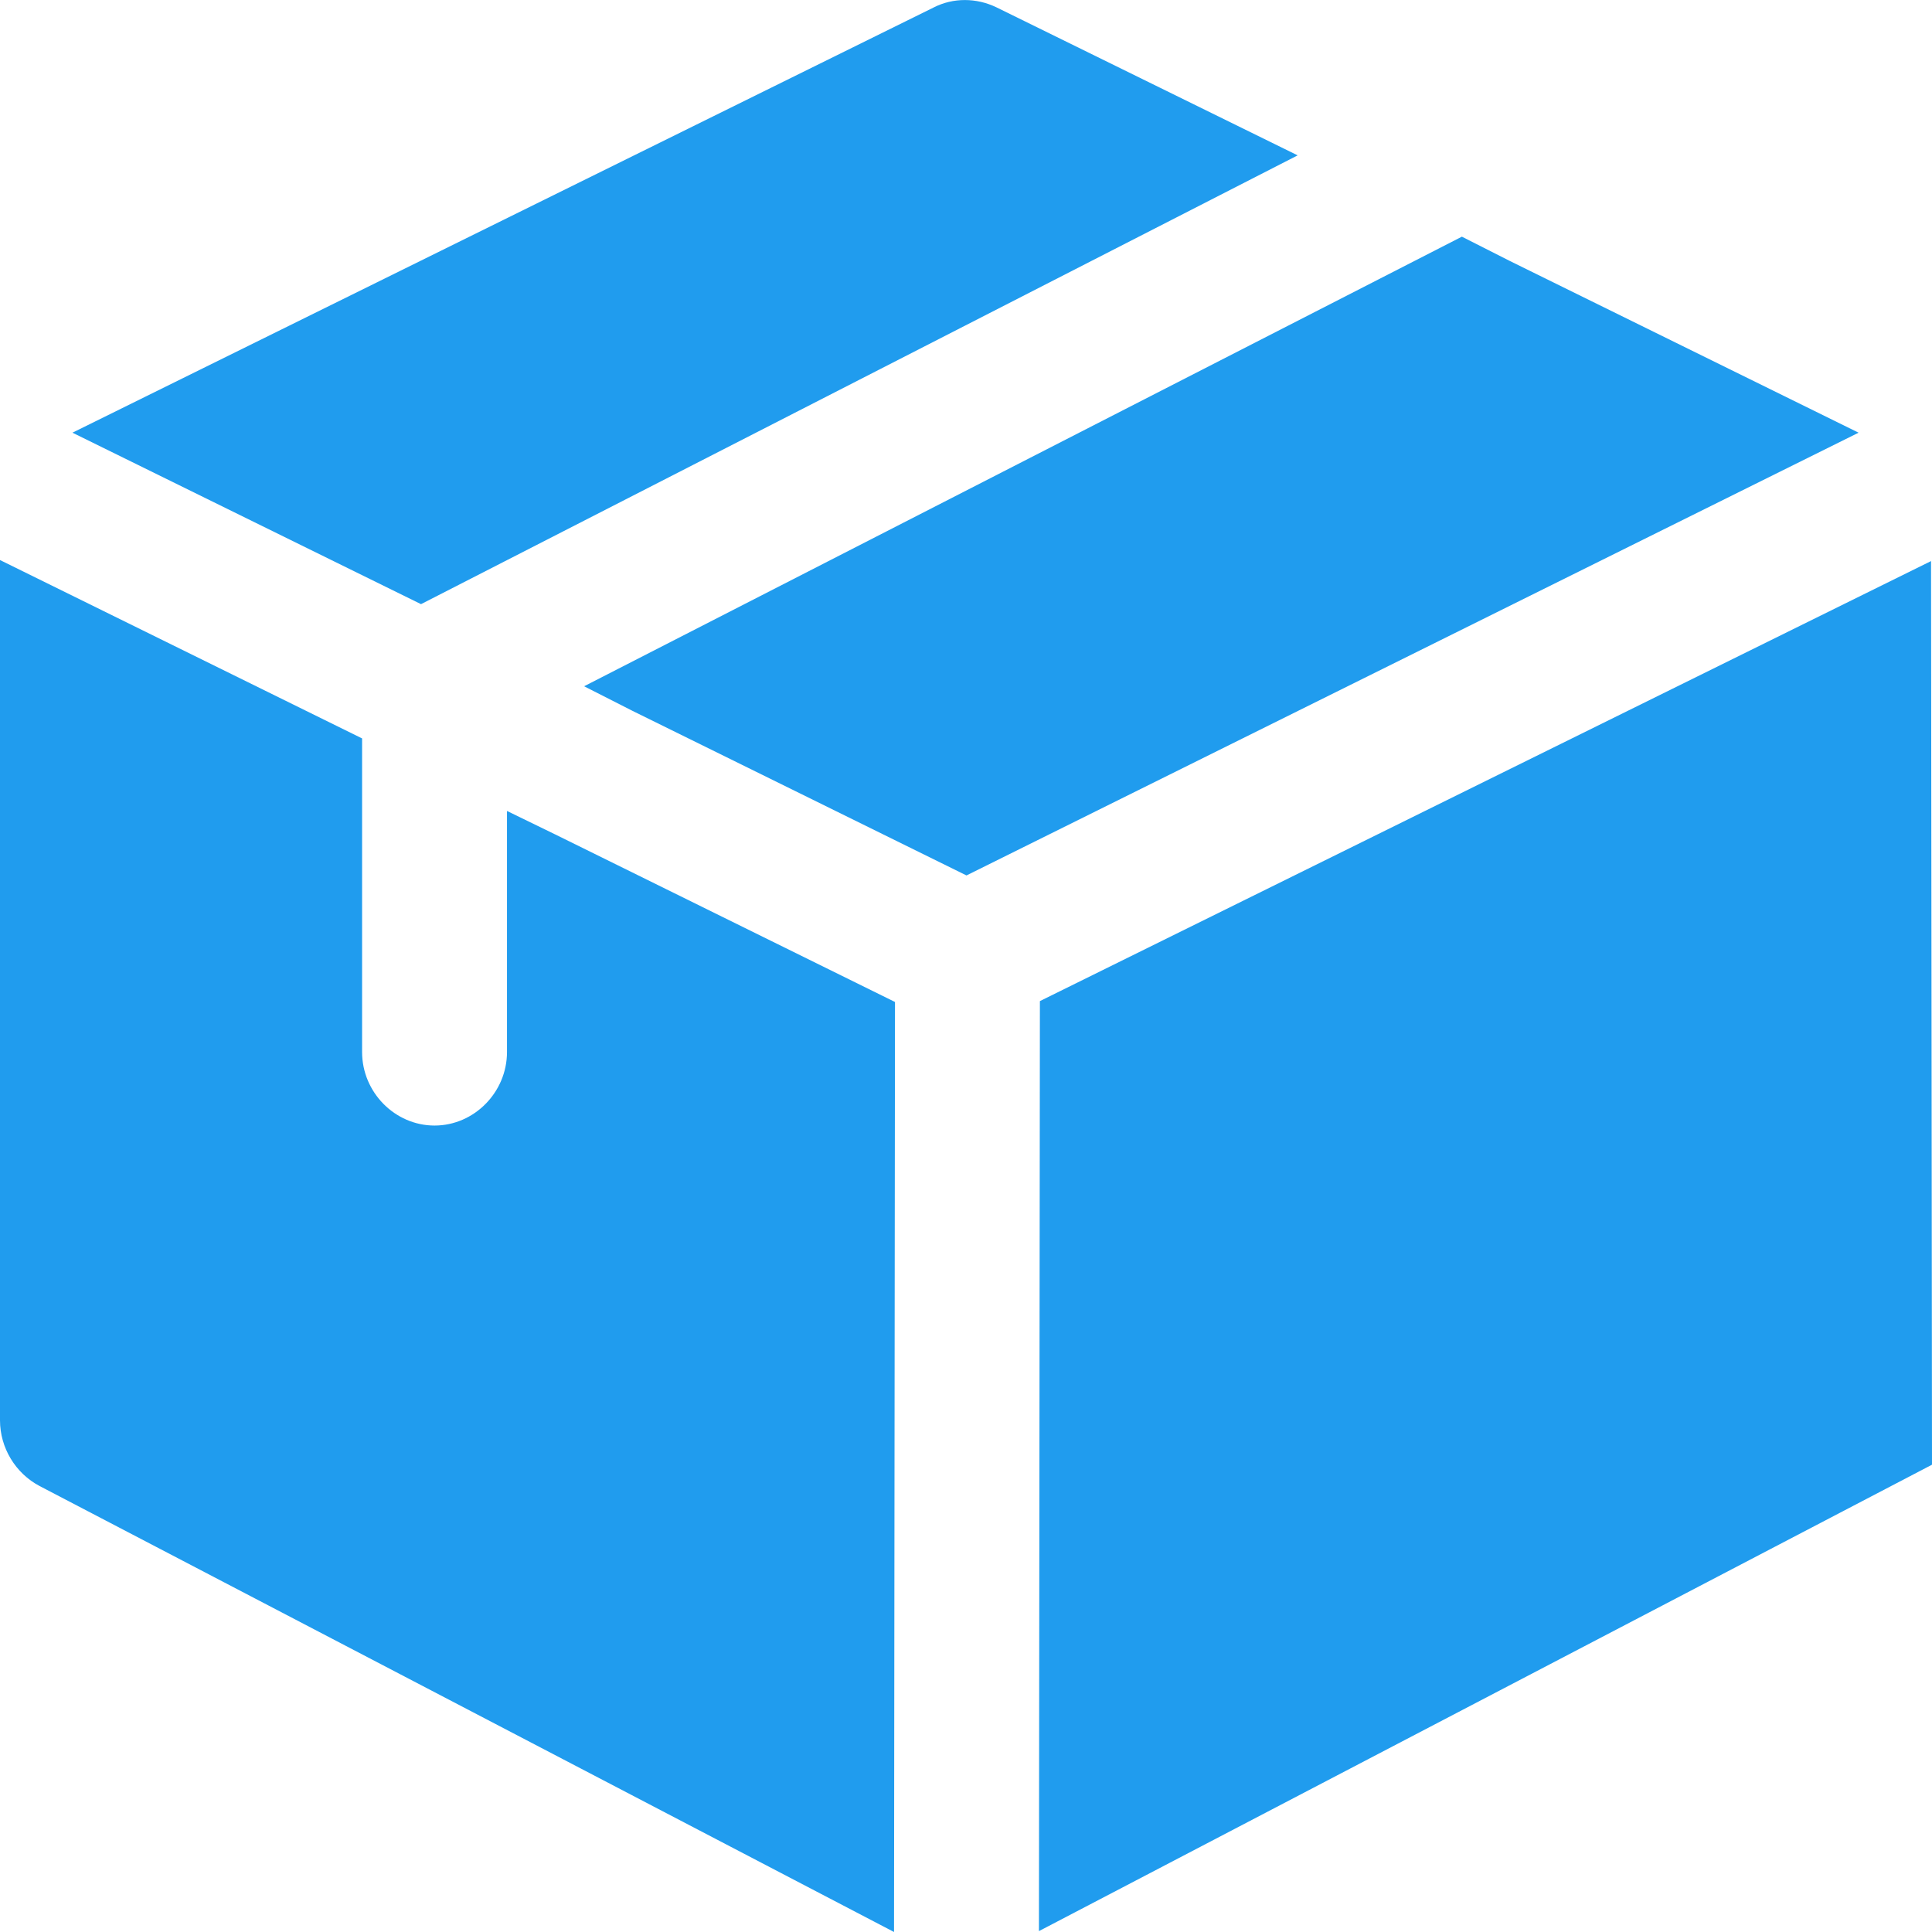
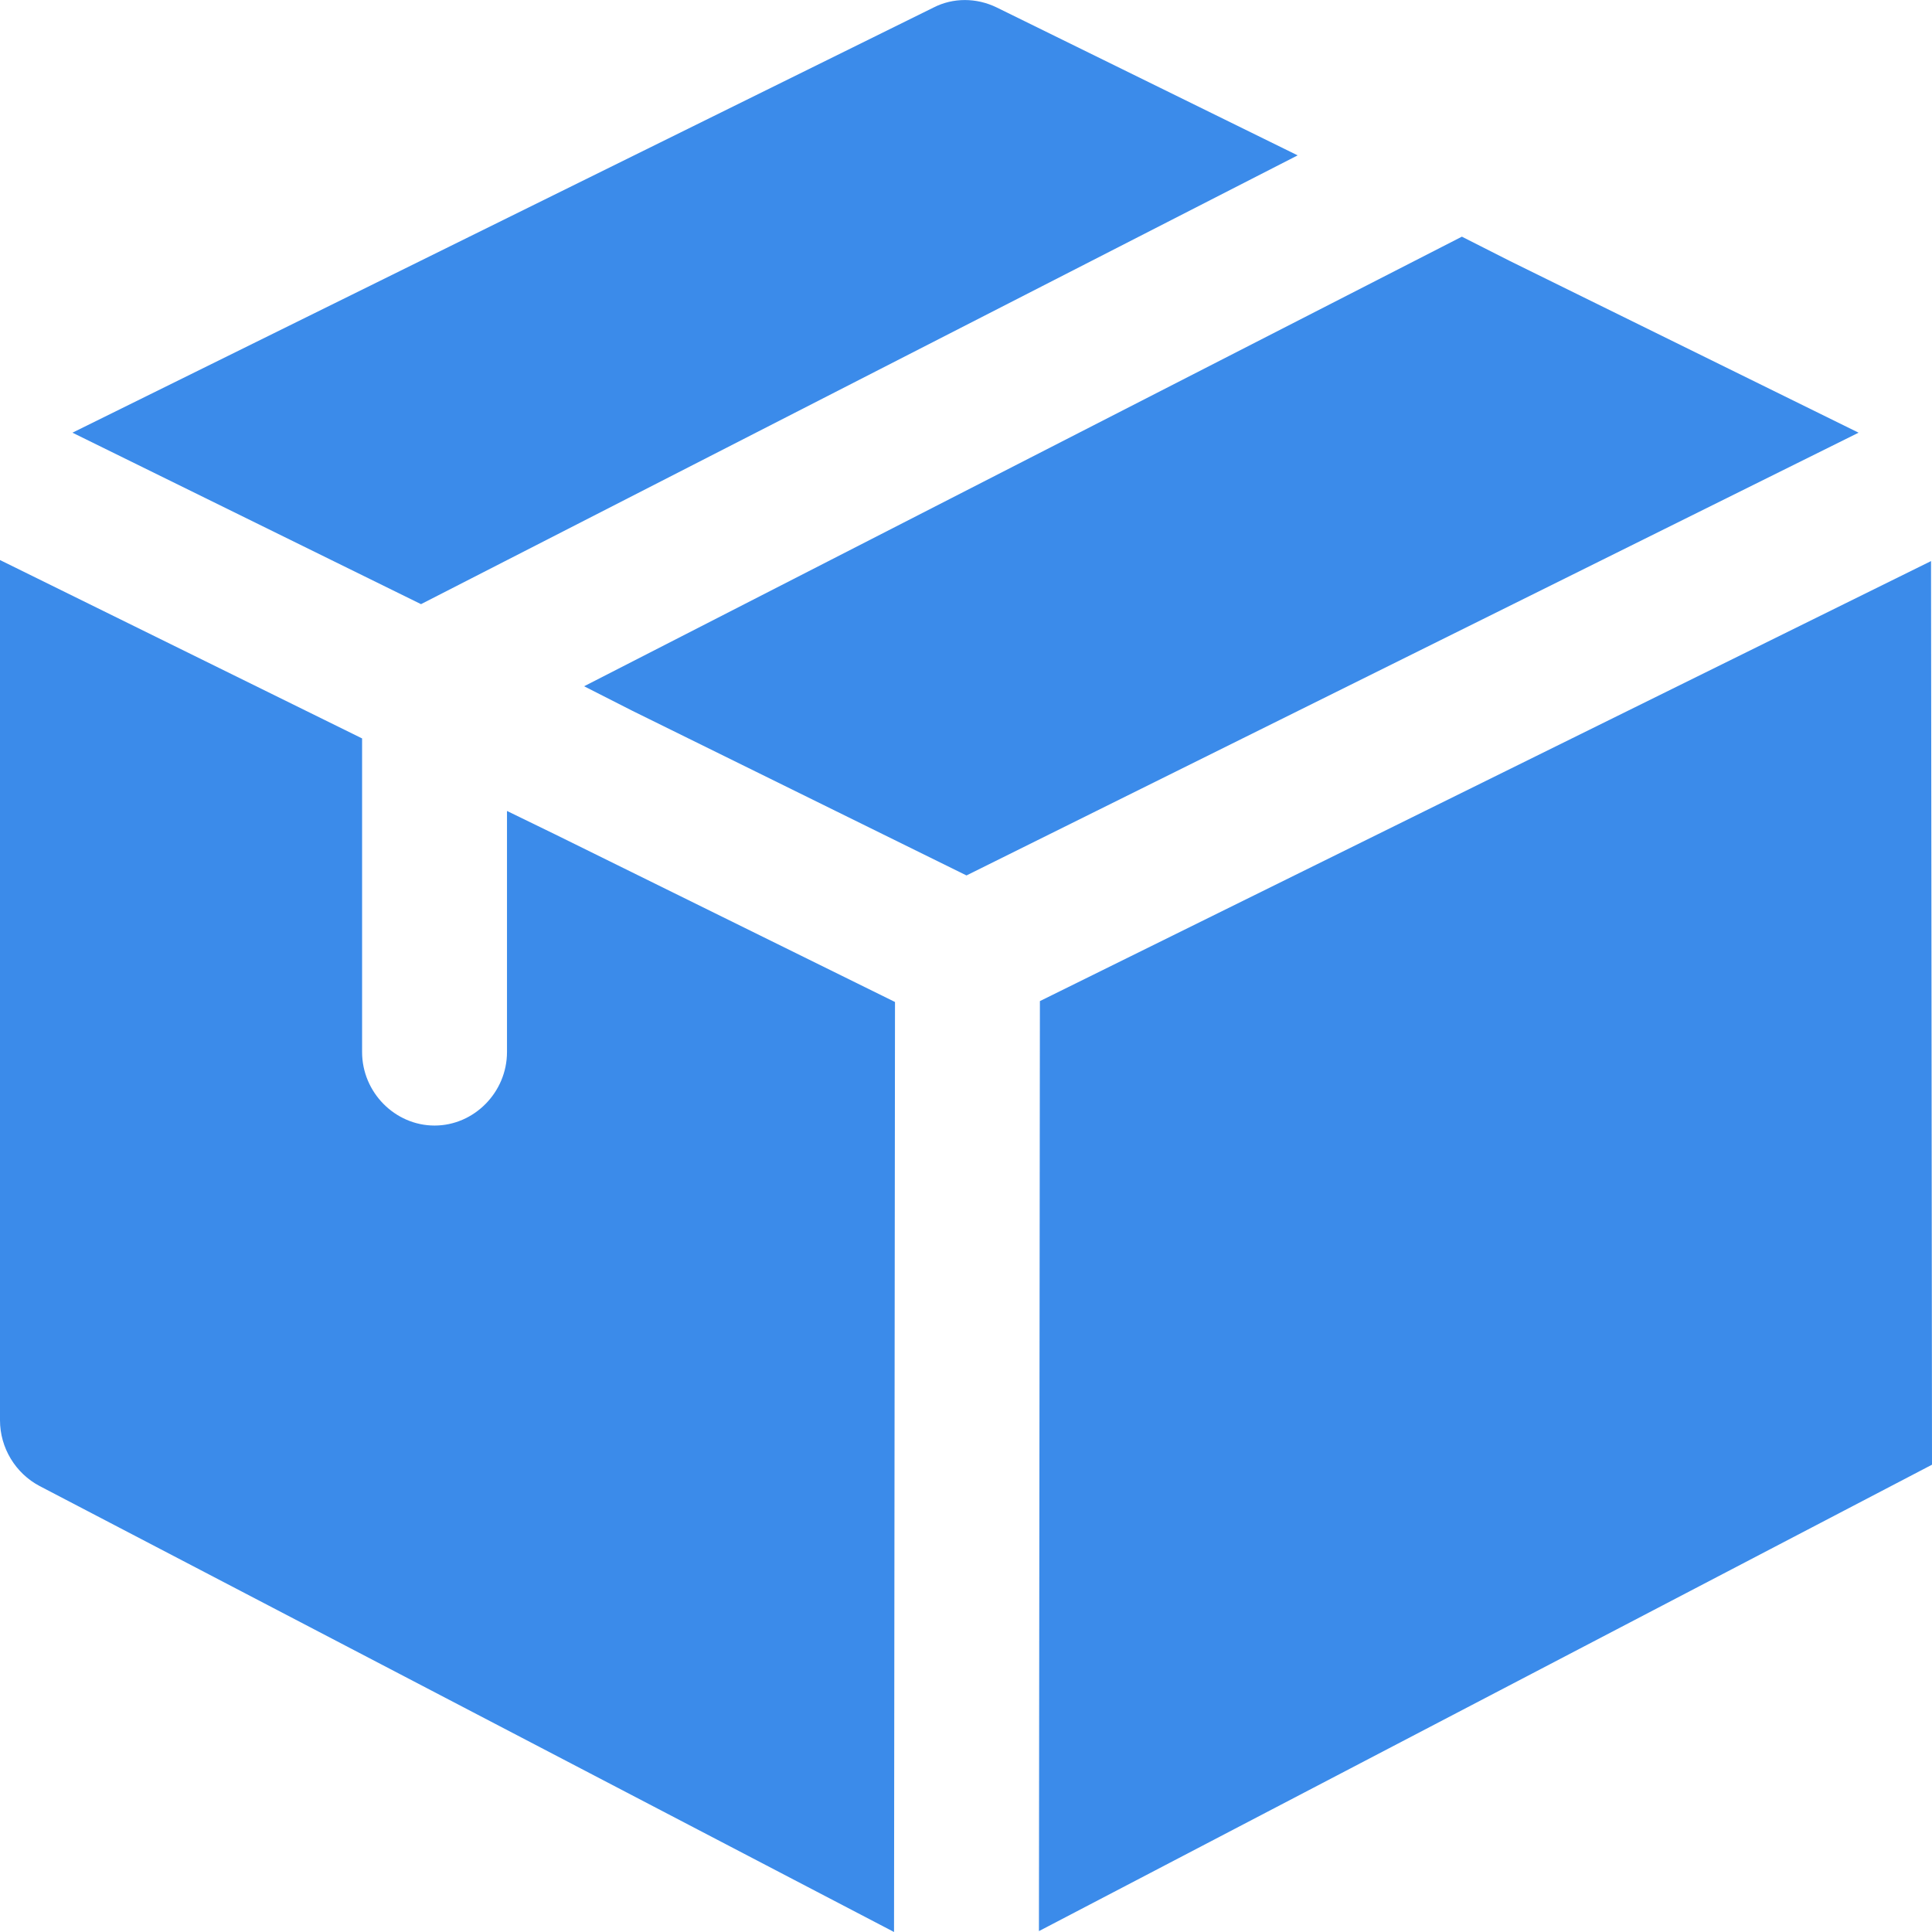
- <svg xmlns="http://www.w3.org/2000/svg" height="512" viewBox="0 0 24 24" width="512" fill="#209cee">
+ <svg xmlns="http://www.w3.org/2000/svg" height="512" viewBox="0 0 24 24" width="512" fill="#3b8bea">
  <path d="M16.12 1.93L5.23 7.505.9 5.375 11.6.092c.24-.122.528-.122.78 0zm6.968 3.445l-11.082 5.5-4.15-2.045-.6-.305L18.16 2.94l.6.304zm-11.97 7.072L11.106 24 .492 18.46c-.3-.158-.492-.475-.492-.816V6.957l4.498 2.216v3.896c0 .5.408.913.9.913s.9-.414.9-.913v-2.995l.6.292zm12.87-5.477l-11.07 5.466-.012 11.553L24 18.195z" />
</svg>
